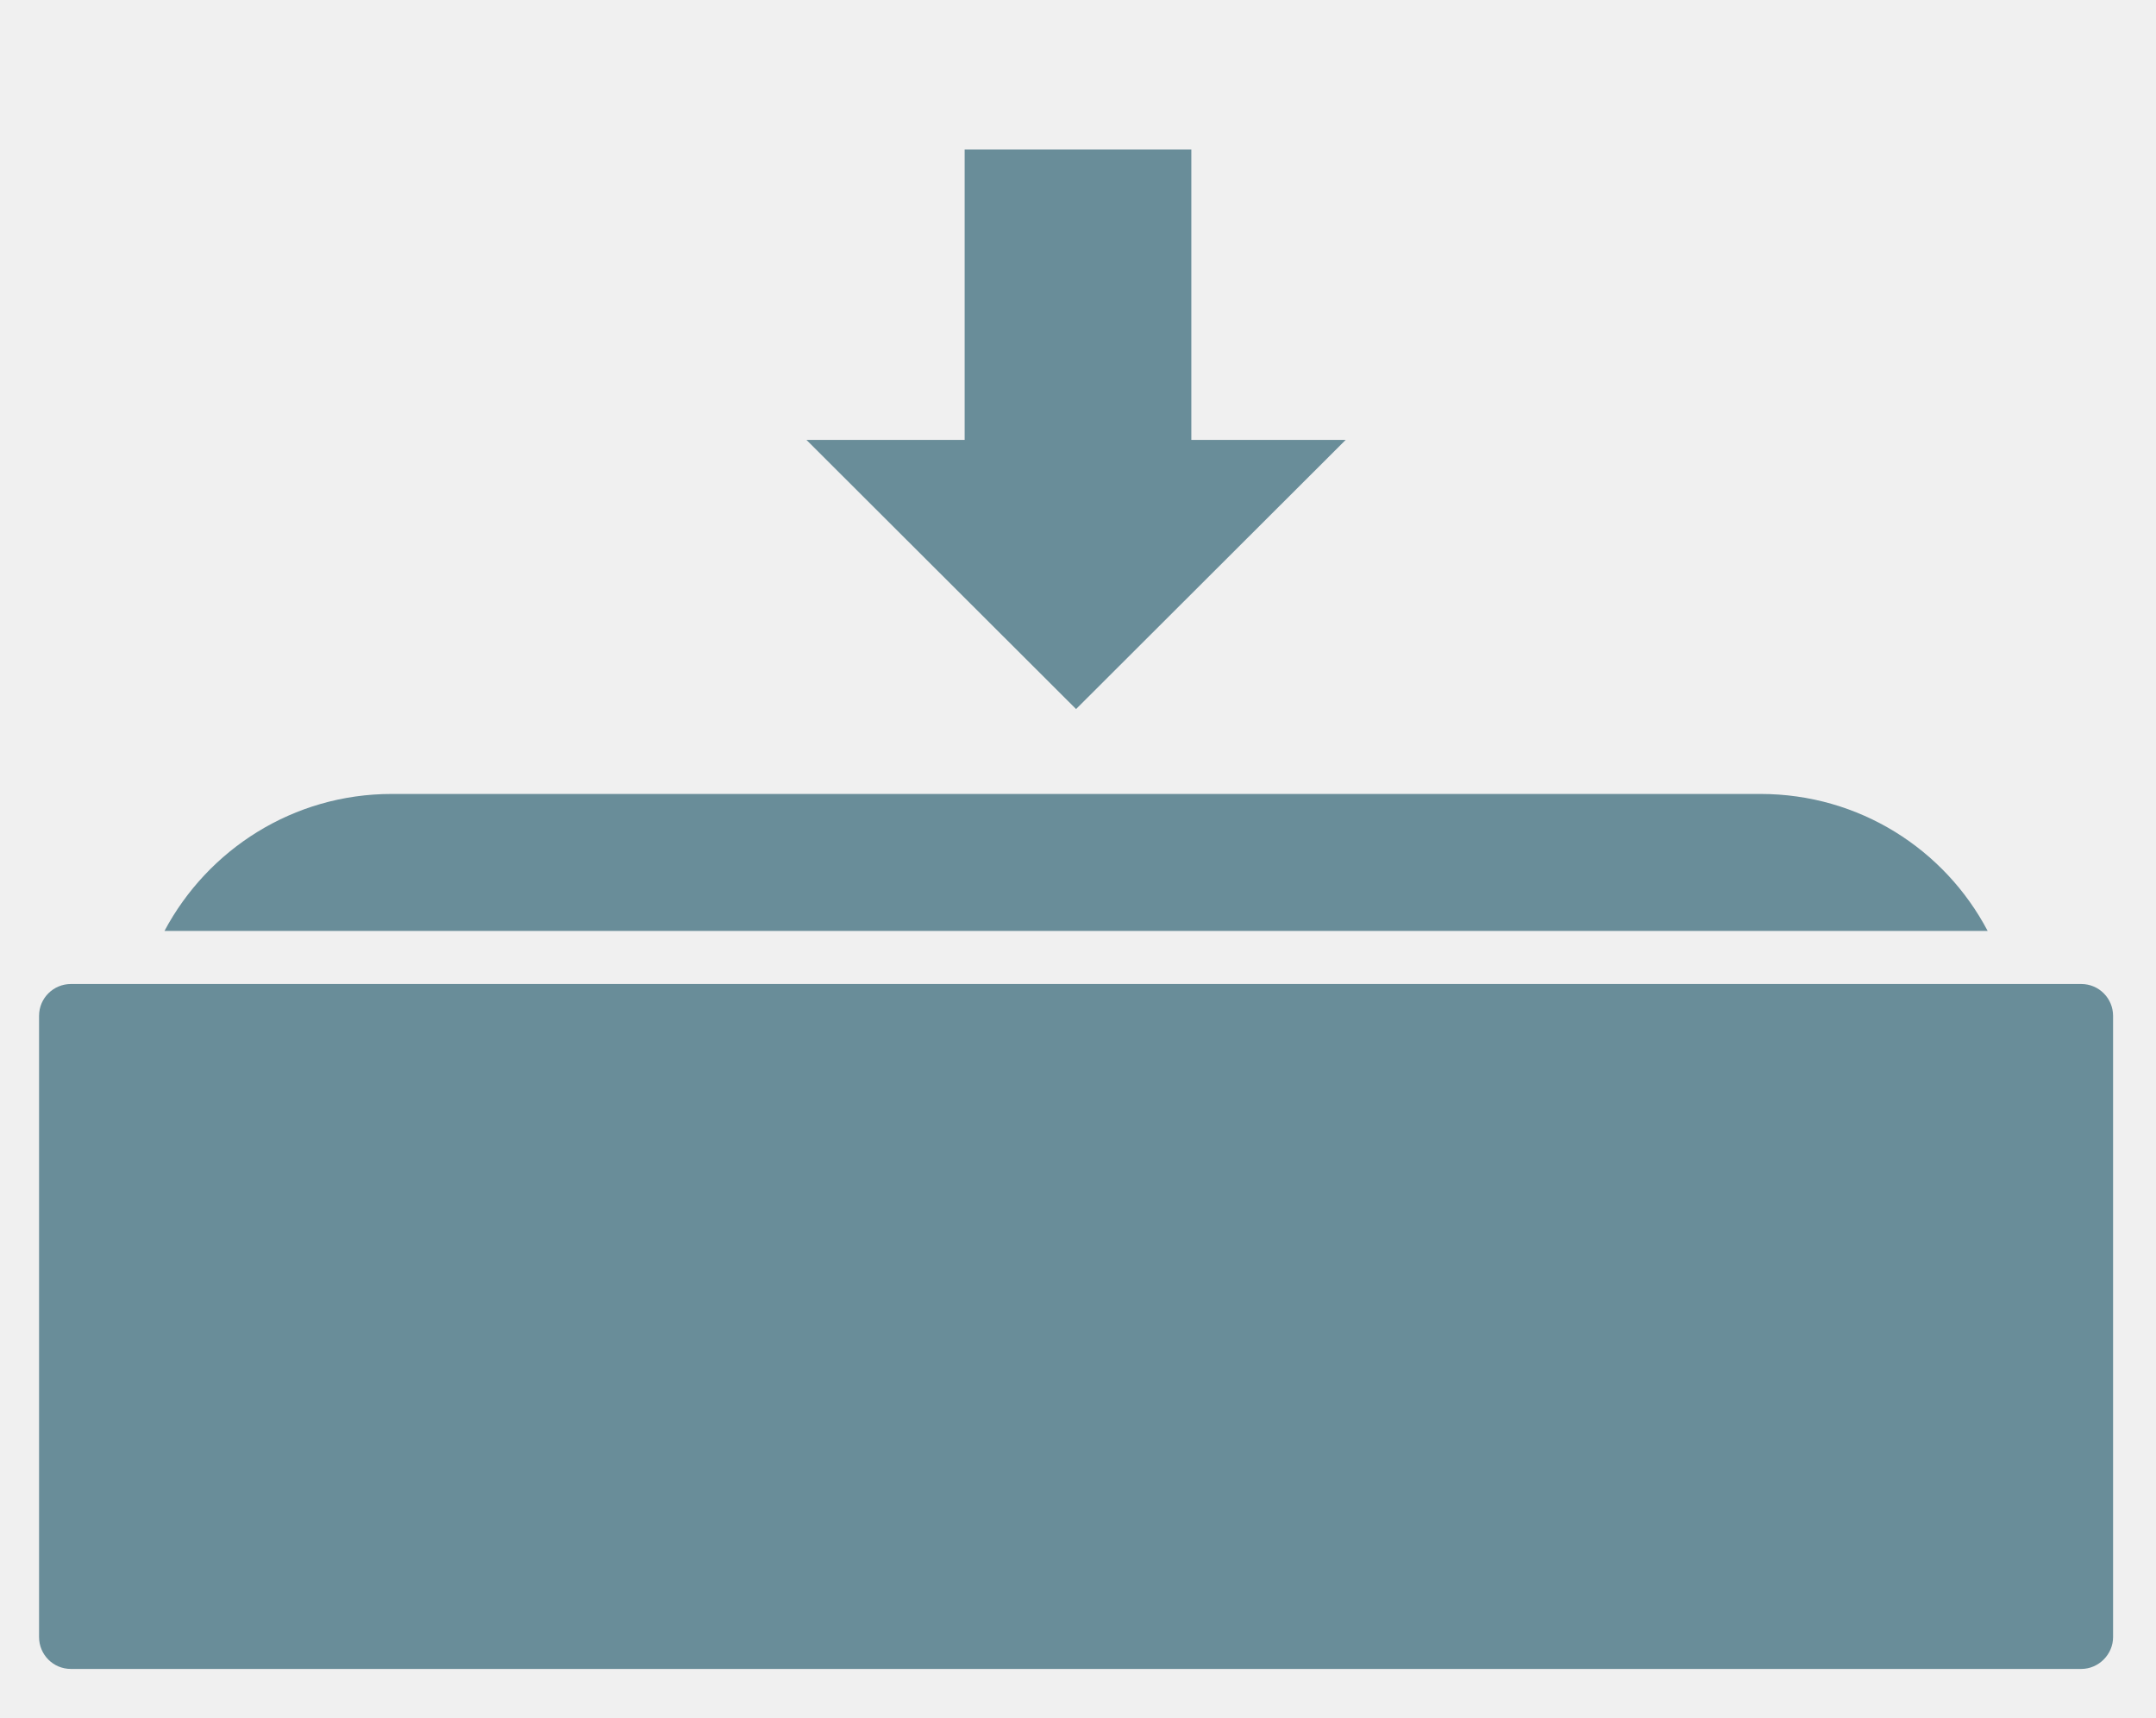
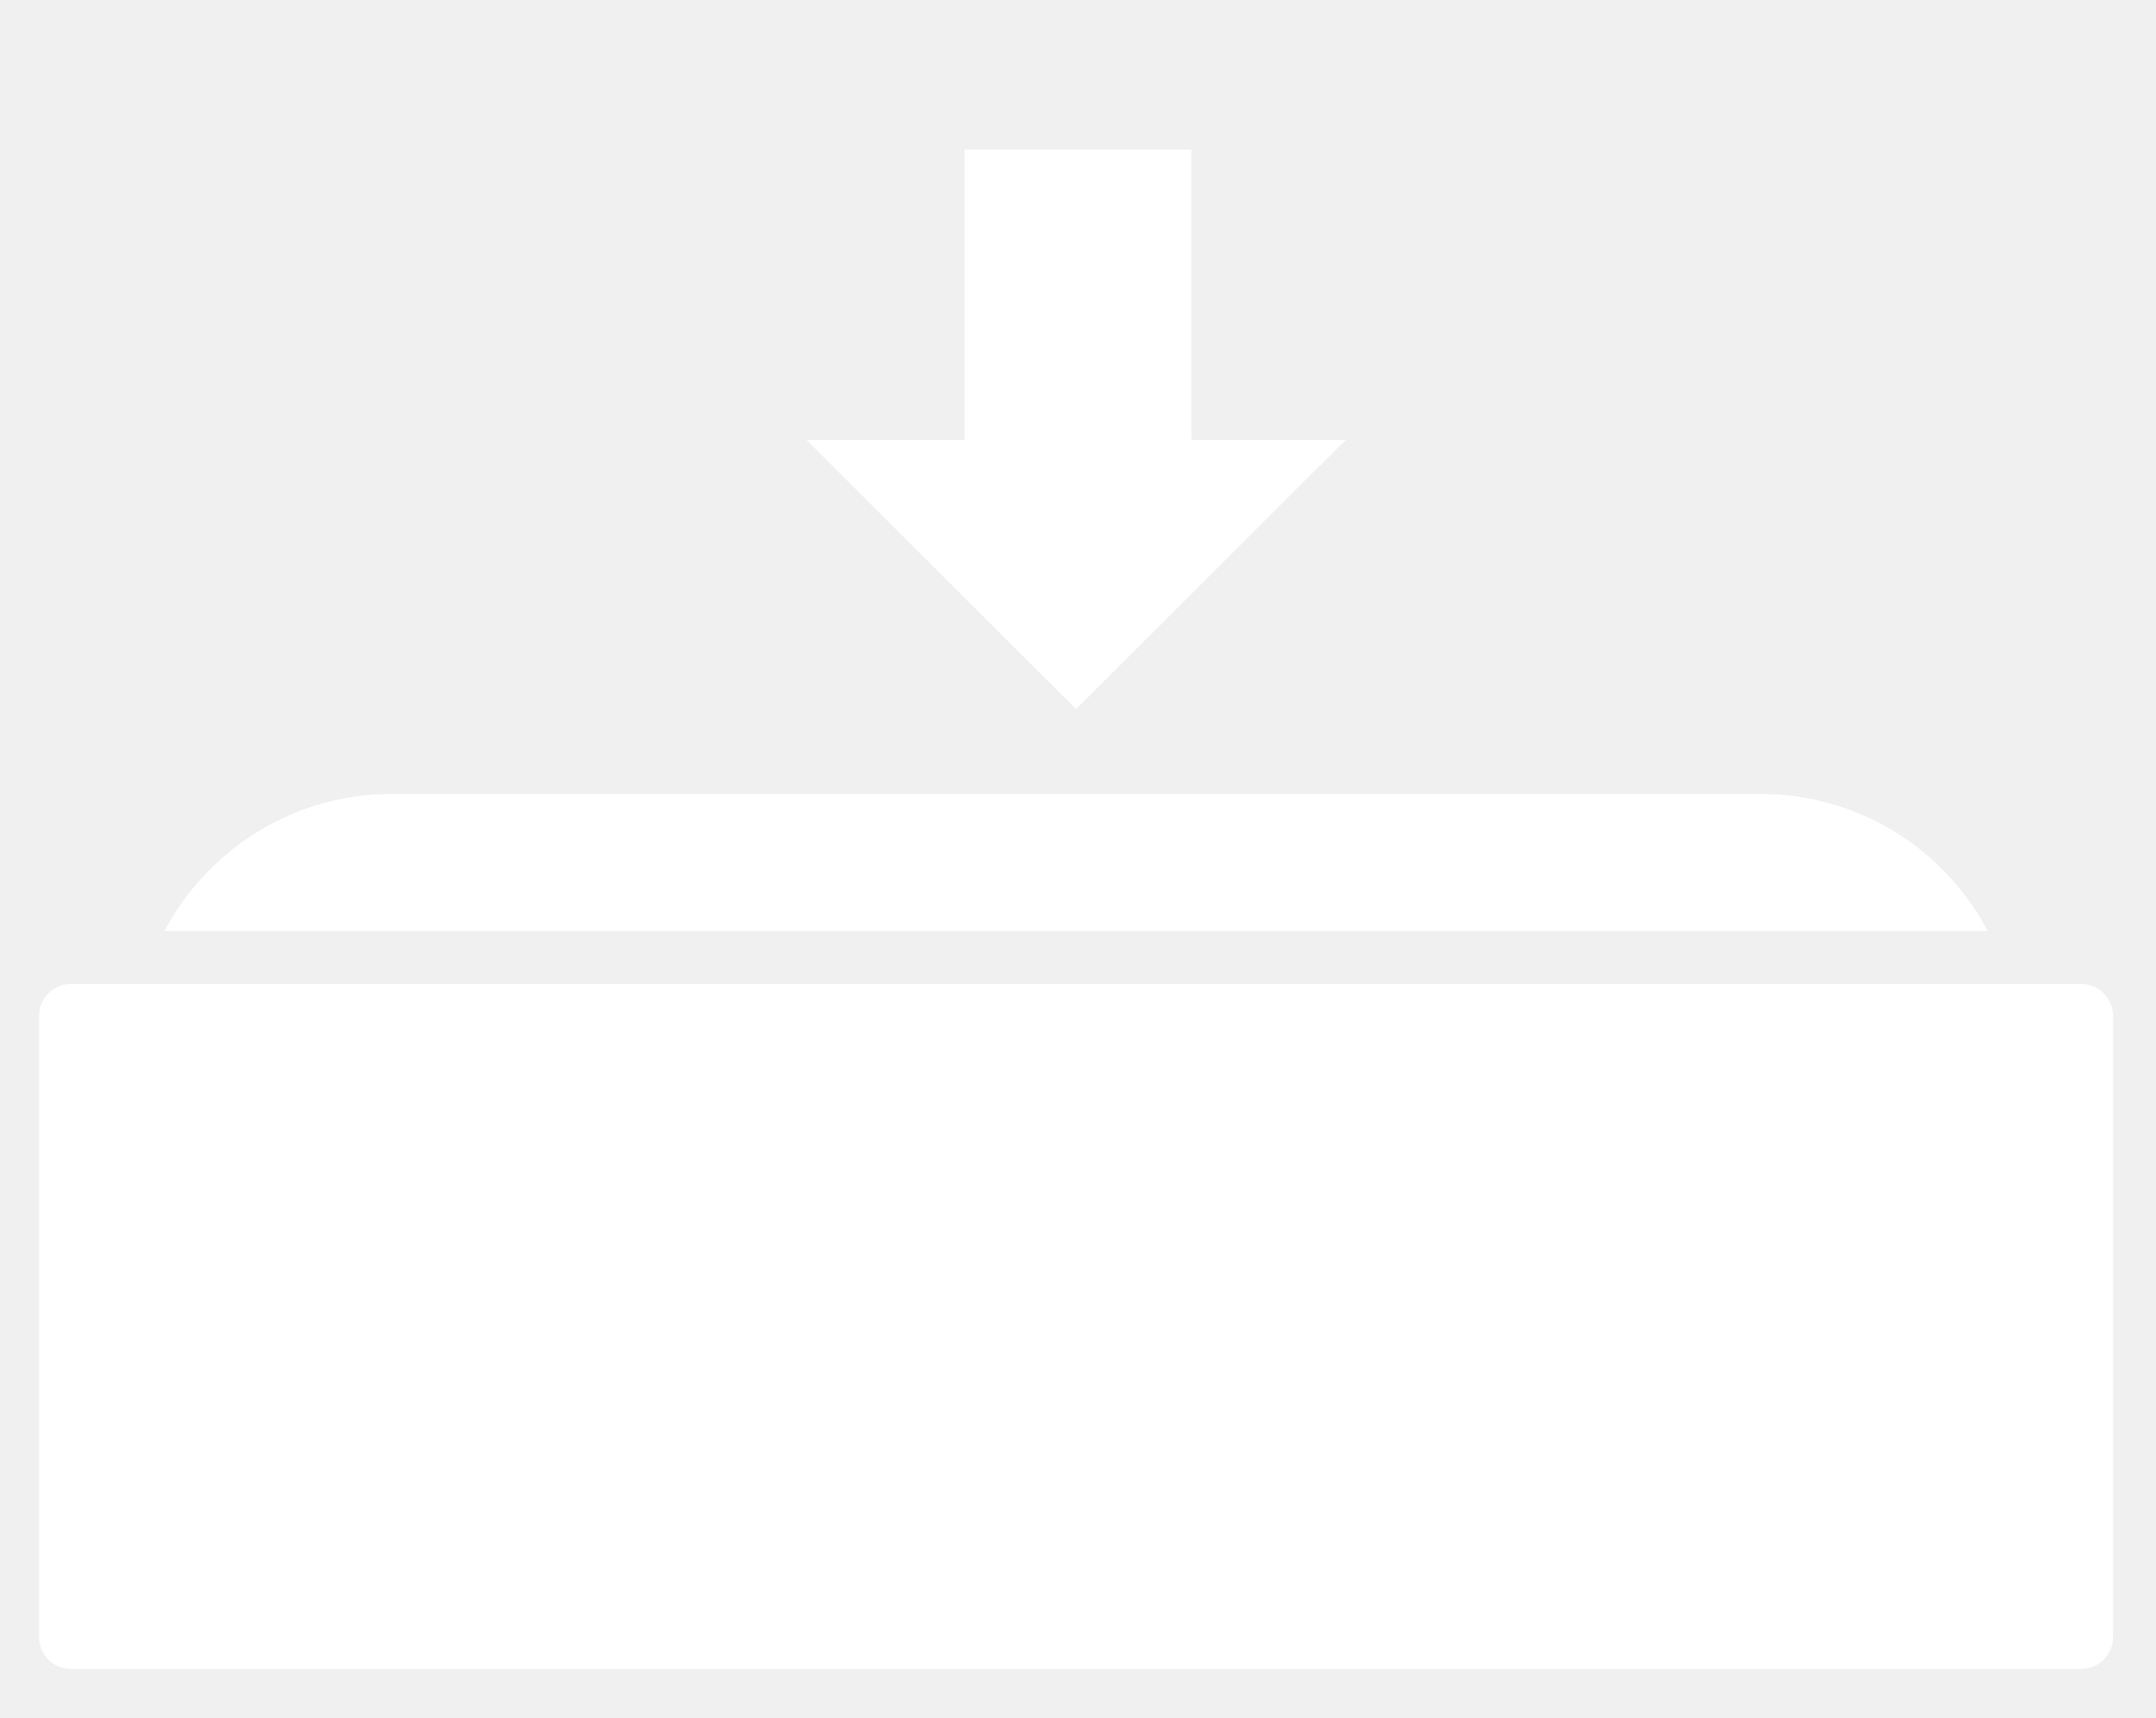
<svg xmlns="http://www.w3.org/2000/svg" version="1.1" id="Layer_1" x="0px" y="0px" viewBox="0 0 447 356" enable-background="new 0 0 447 356" xml:space="preserve">
-   <polygon fill="#698D99" points="247,91.2 247,31 200,31 200,91.2 167.2,91.2 223.1,147 279,91.2 ">
+   <polygon fill="#ffffff" points="247,91.2 247,31 200,31 200,91.2 167.2,91.2 223.1,147 279,91.2 ">
    <animateMotion path="M 0 0 V 20 Z" dur="1s" repeatCount="indefinite" />
  </polygon>
-   <path fill="#698D99" d="M431.5,346H14.7c-3.7,0-6.6-3-6.6-6.6V210.6c0-3.7,3-6.6,6.6-6.6h416.8c3.7,0,6.6,3,6.6,6.6v128.8  C438.1,343,435.1,346,431.5,346z" />
+   <path fill="#ffffff" d="M431.5,346H14.7c-3.7,0-6.6-3-6.6-6.6V210.6c0-3.7,3-6.6,6.6-6.6h416.8c3.7,0,6.6,3,6.6,6.6v128.8  C438.1,343,435.1,346,431.5,346z" />
  <g>
-     <path fill="#698D99" d="M412.1,193c-8.9-16.9-26.6-28.4-47.1-28.4H81.2c-20.4,0-38.1,11.5-47.1,28.4H412.1z" />
+     <path fill="#ffffff" d="M412.1,193c-8.9-16.9-26.6-28.4-47.1-28.4H81.2c-20.4,0-38.1,11.5-47.1,28.4H412.1z" />
  </g>
</svg>
